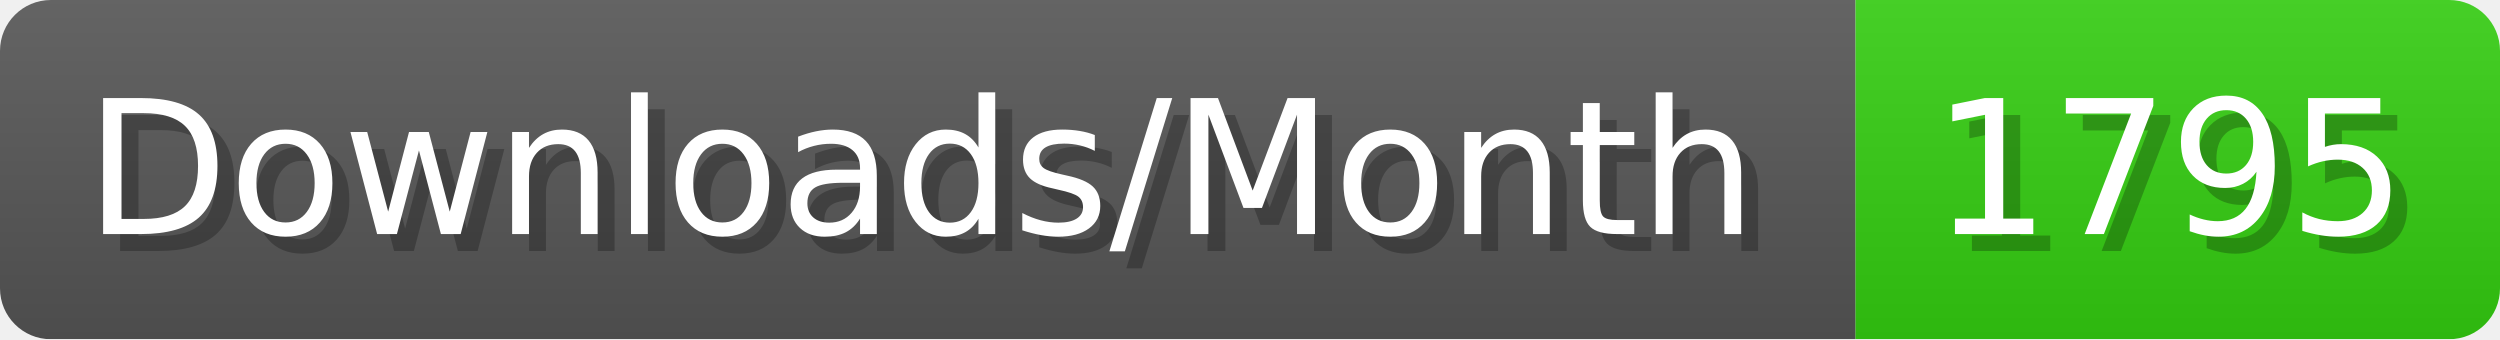
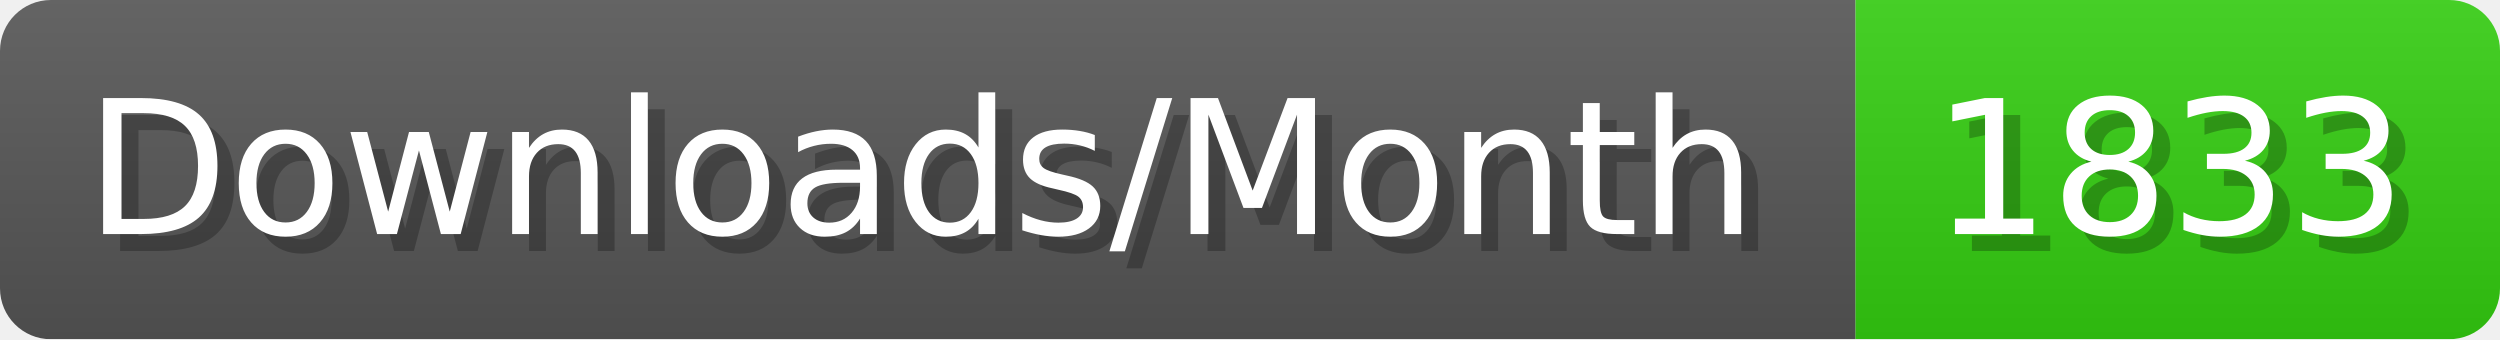
- <svg xmlns="http://www.w3.org/2000/svg" width="147.4" height="20" viewBox="0 0 1474 200" role="img" aria-label="Downloads/Month: 1795">
+ <svg xmlns="http://www.w3.org/2000/svg" width="147.4" height="20" viewBox="0 0 1474 200" role="img" aria-label="Downloads/Month: 1833">
  <linearGradient id="YlXUI" x2="0" y2="100%">
    <stop offset="0" stop-opacity=".1" stop-color="#EEE" />
    <stop offset="1" stop-opacity=".1" />
  </linearGradient>
  <mask id="JHhop">
    <rect width="1474" height="200" rx="30" fill="#FFF" />
  </mask>
  <g mask="url(#JHhop)">
    <rect width="1094" height="200" fill="#555" />
    <rect width="380" height="200" fill="#3C1" x="1094" />
    <rect width="1474" height="200" fill="url(#YlXUI)" />
  </g>
  <g aria-hidden="true" fill="#fff" text-anchor="start" font-family="Verdana,DejaVu Sans,sans-serif" font-size="110">
    <text x="60" y="148" textLength="994" fill="#000" opacity="0.25">Downloads/Month</text>
    <text x="50" y="138" textLength="994">Downloads/Month</text>
-     <text x="1149" y="148" textLength="280" fill="#000" opacity="0.25">1795</text>
-     <text x="1139" y="138" textLength="280">1795</text>
+     <text x="1149" y="148" textLength="280" fill="#000" opacity="0.25">1833</text>
+     <text x="1139" y="138" textLength="280">1833</text>
  </g>
</svg>
